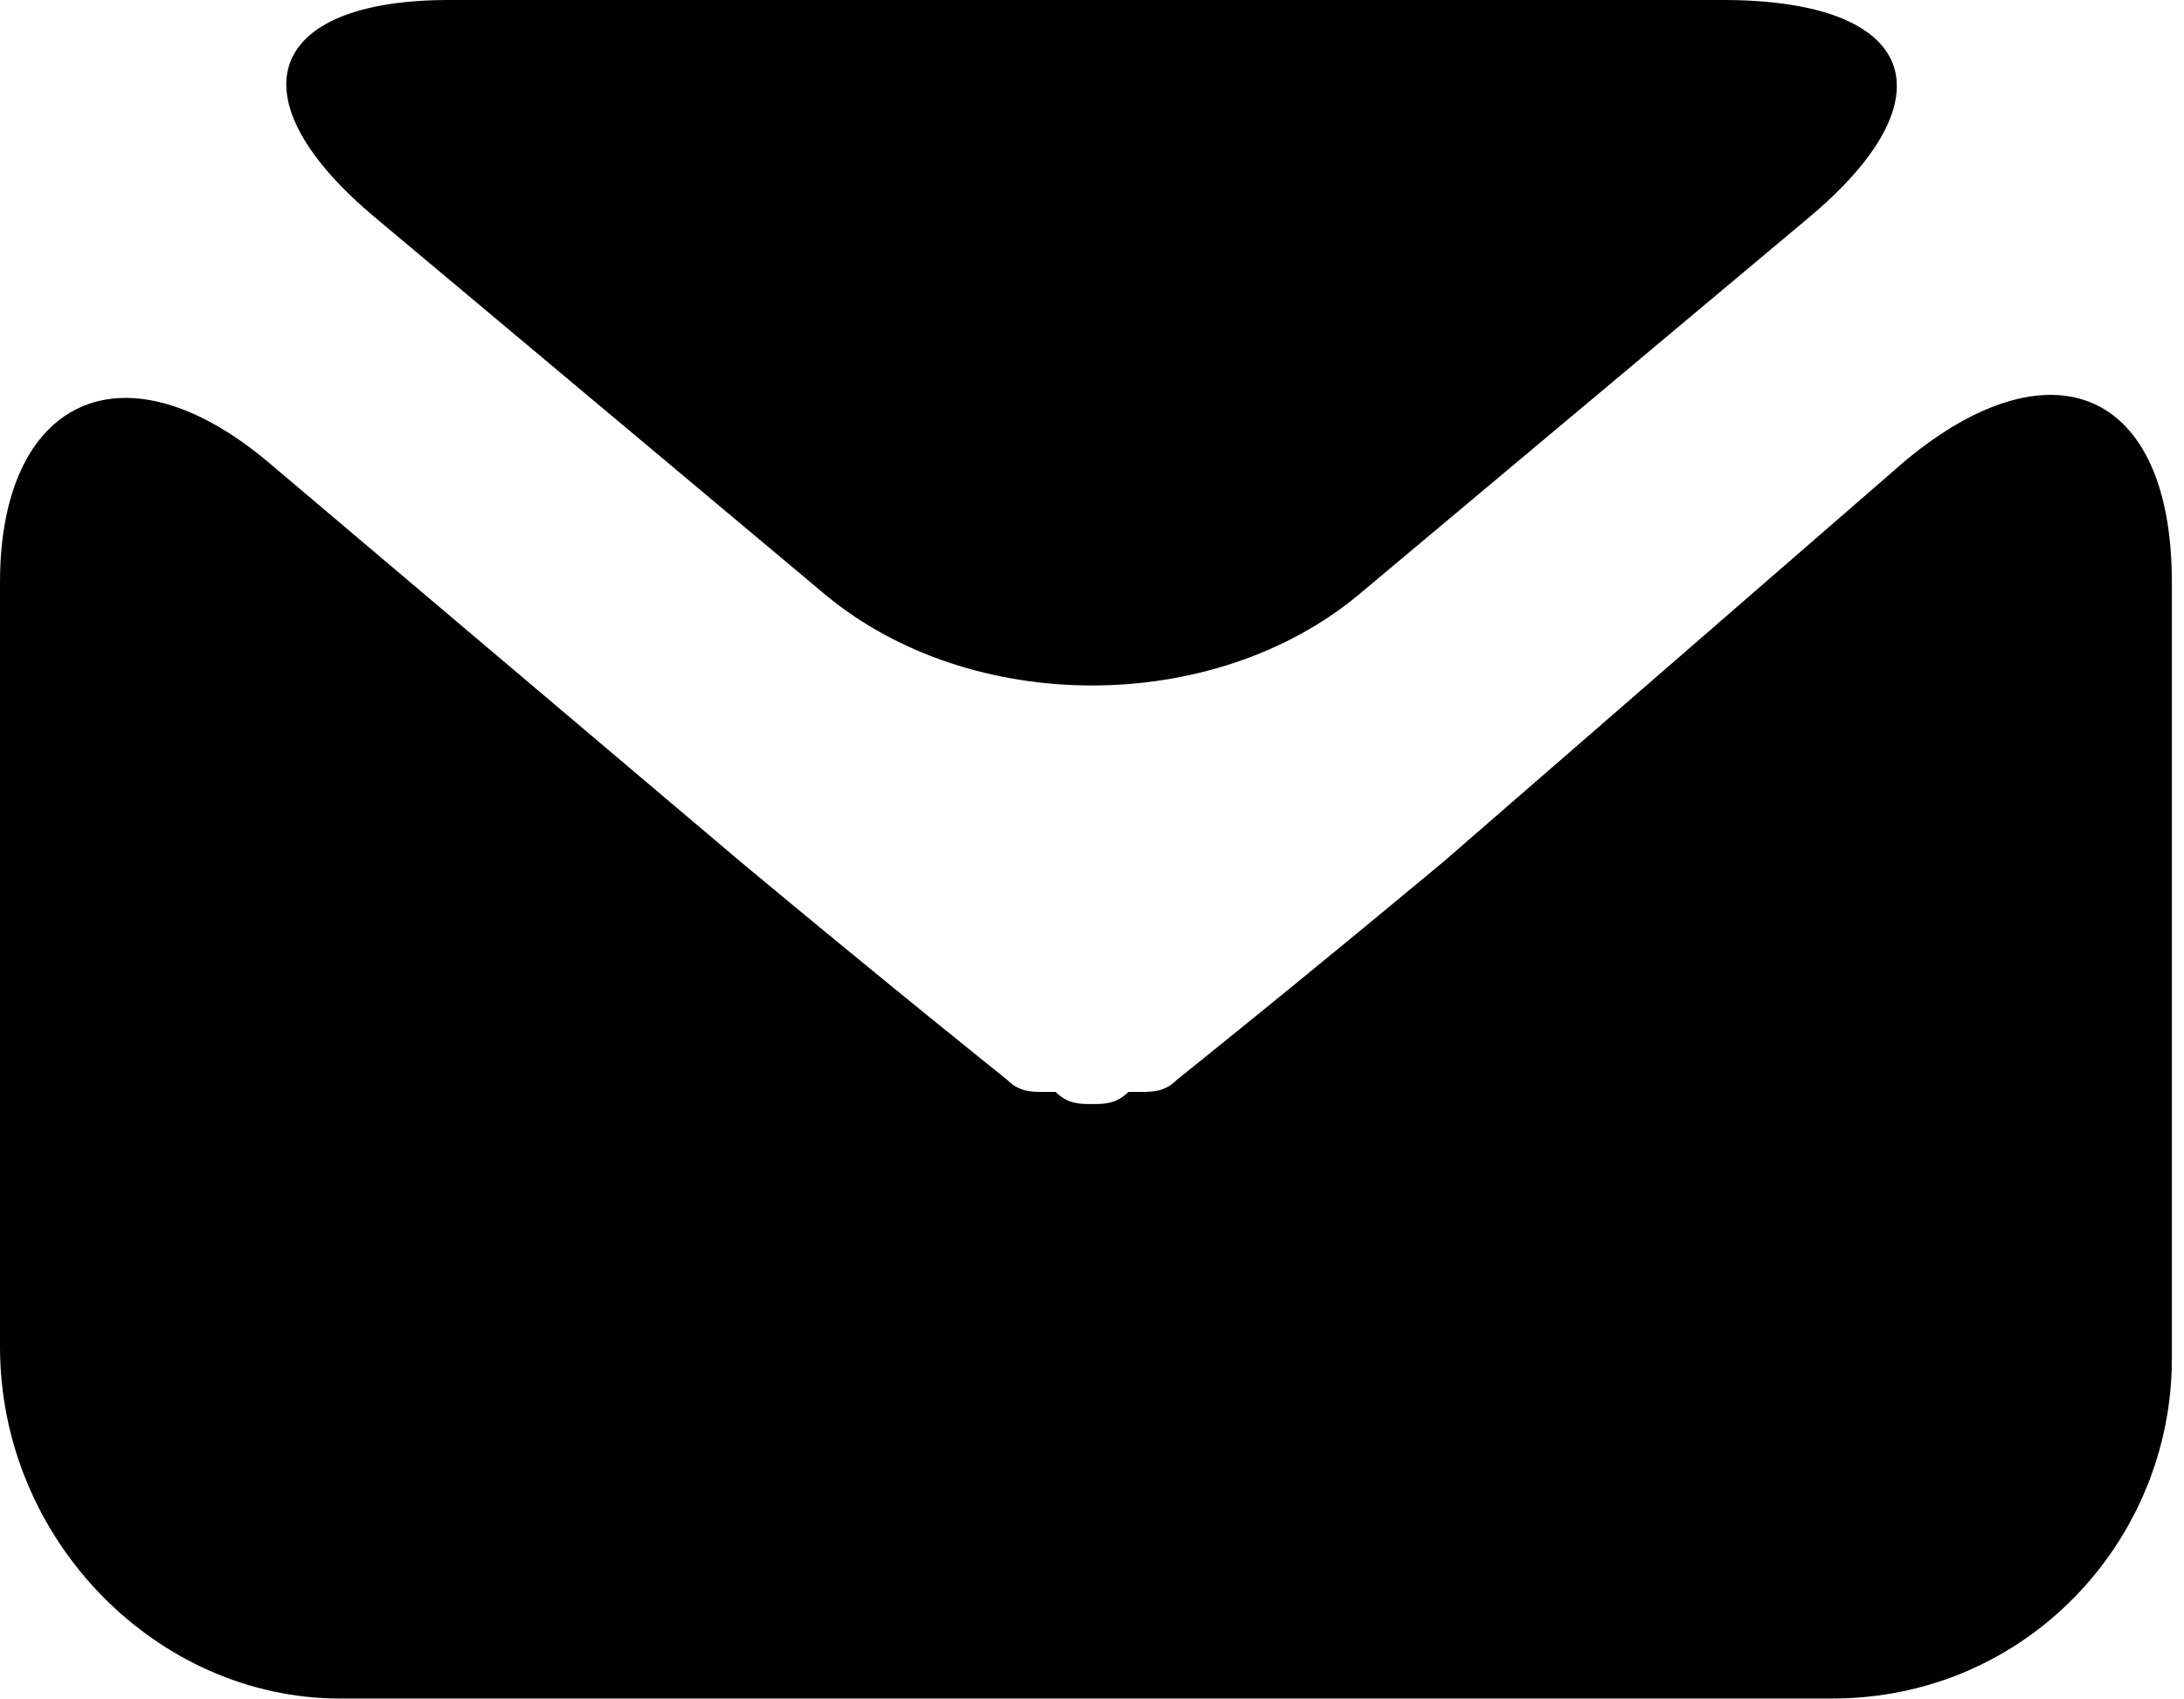
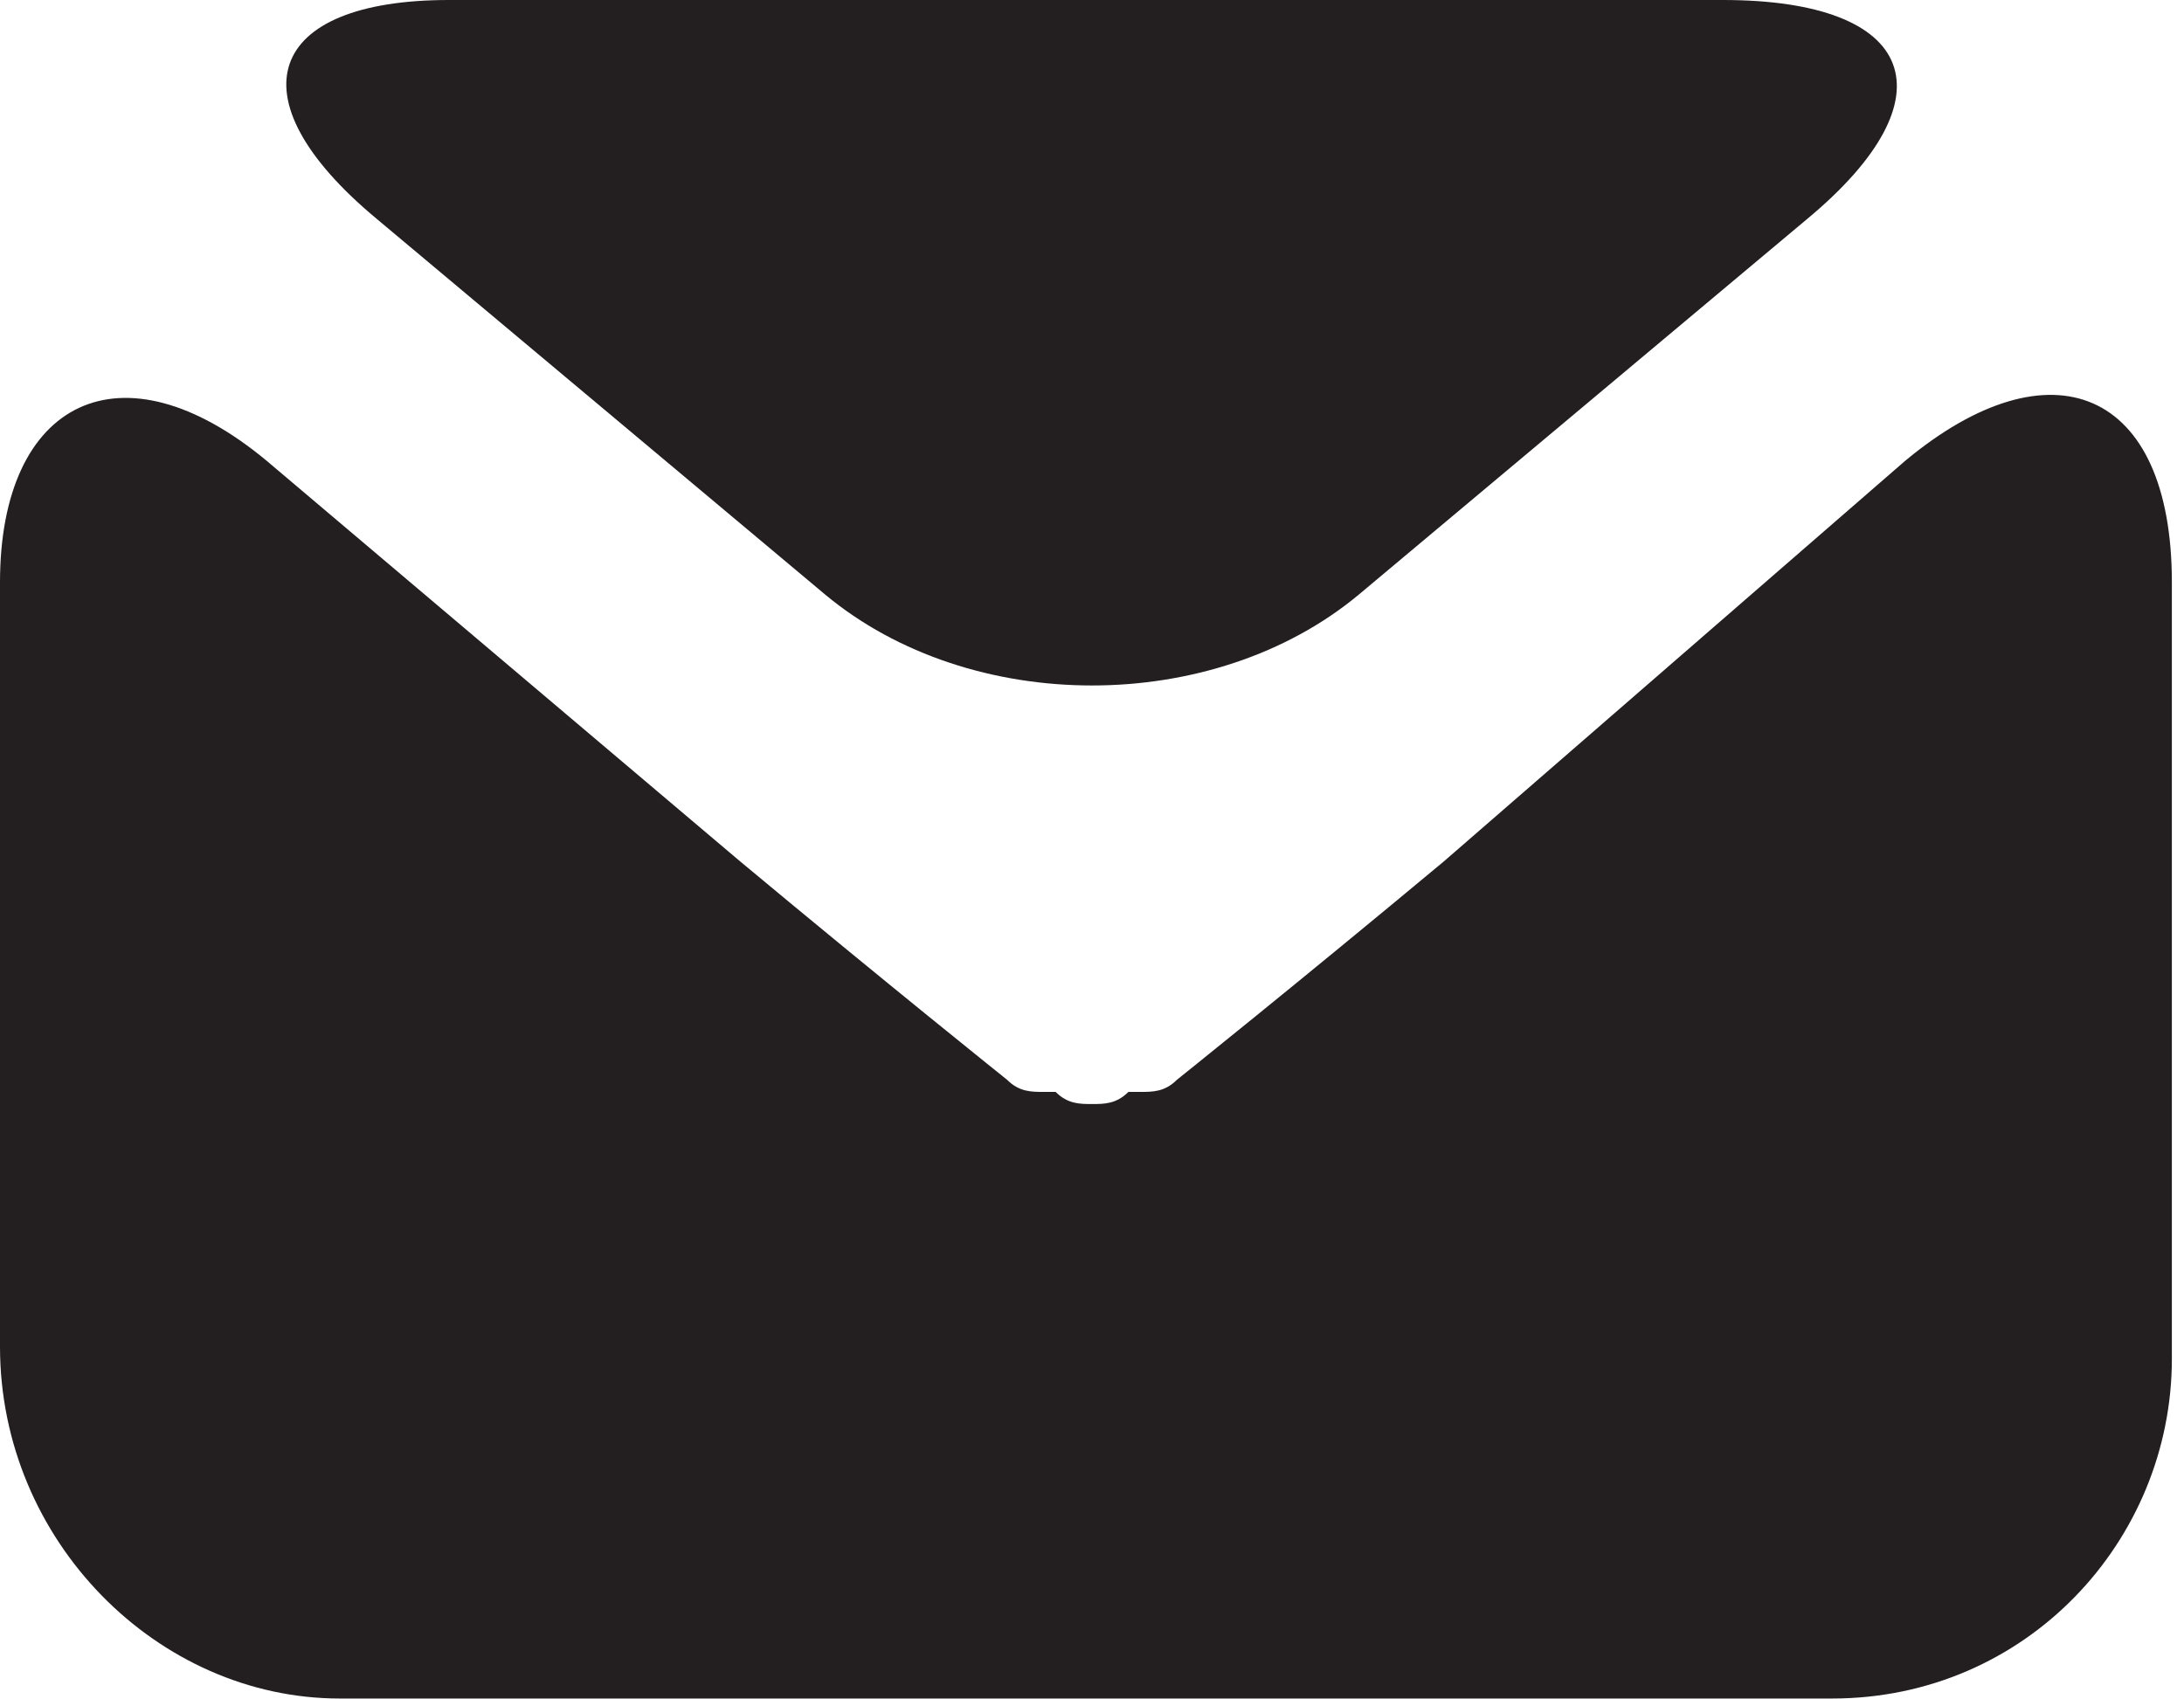
- <svg xmlns="http://www.w3.org/2000/svg" x="0px" y="0px" viewBox="0 0 18 14" style="enable-background:new 0 0 18 14;" xml:space="preserve">
-   <path class="st0" d="M15.7,3.8l-3.8,3.3c-1.2,1-2.2,1.8-2.2,1.8C9.6,9,9.5,9,9.4,9H9.3C9.2,9.1,9.1,9.1,9,9.1S8.8,9.1,8.7,9H8.6  C8.5,9,8.4,9,8.3,8.9c0,0-1-0.8-2.2-1.8L2.2,3.8C1,2.8,0,3.3,0,4.8v6.3C0,12.7,1.3,14,2.8,14h12.3c1.6,0,2.8-1.3,2.8-2.8V4.8  C17.9,3.2,16.9,2.8,15.7,3.8z M3.1,1.8l3.7,3.1c1.2,1,3.2,1,4.4,0l3.7-3.1c1.2-1,0.9-1.8-0.7-1.8H3.7C2.2,0,1.9,0.8,3.1,1.8z" />
+ <svg xmlns="http://www.w3.org/2000/svg" version="1.1" id="Layer_1" x="0px" y="0px" viewBox="0 0 18 14" style="enable-background:new 0 0 18 14;" xml:space="preserve">
+   <style type="text/css">
+ 	.st0{fill:#231F20;}
+ </style>
+   <g>
+     <g>
+       <g>
+         <path class="st0" d="M14.9,1.8c1.2-1,0.9-1.8-0.7-1.8H3.7C2.2,0,1.9,0.8,3.1,1.8l3.7,3.1c1.2,1,3.2,1,4.4,0L14.9,1.8z" />
+       </g>
+       <g>
+         <path class="st0" d="M11.9,7.1c-1.2,1-2.2,1.8-2.2,1.8c0,0,0,0,0,0C9.6,9,9.5,9,9.4,9c0,0-0.1,0-0.1,0C9.2,9.1,9.1,9.1,9,9.1     c0,0,0,0,0,0c0,0,0,0,0,0l0,0c0,0,0,0,0,0c-0.1,0-0.2,0-0.3-0.1c0,0-0.1,0-0.1,0C8.5,9,8.4,9,8.3,8.9c0,0,0,0,0,0     c0,0-1-0.8-2.2-1.8L2.2,3.8C1,2.8,0,3.3,0,4.8v6.3C0,12.7,1.3,14,2.8,14h12.3c1.6,0,2.8-1.3,2.8-2.8V4.8c0-1.6-1-2-2.2-1     L11.9,7.1z" />
+       </g>
+     </g>
+   </g>
</svg>
